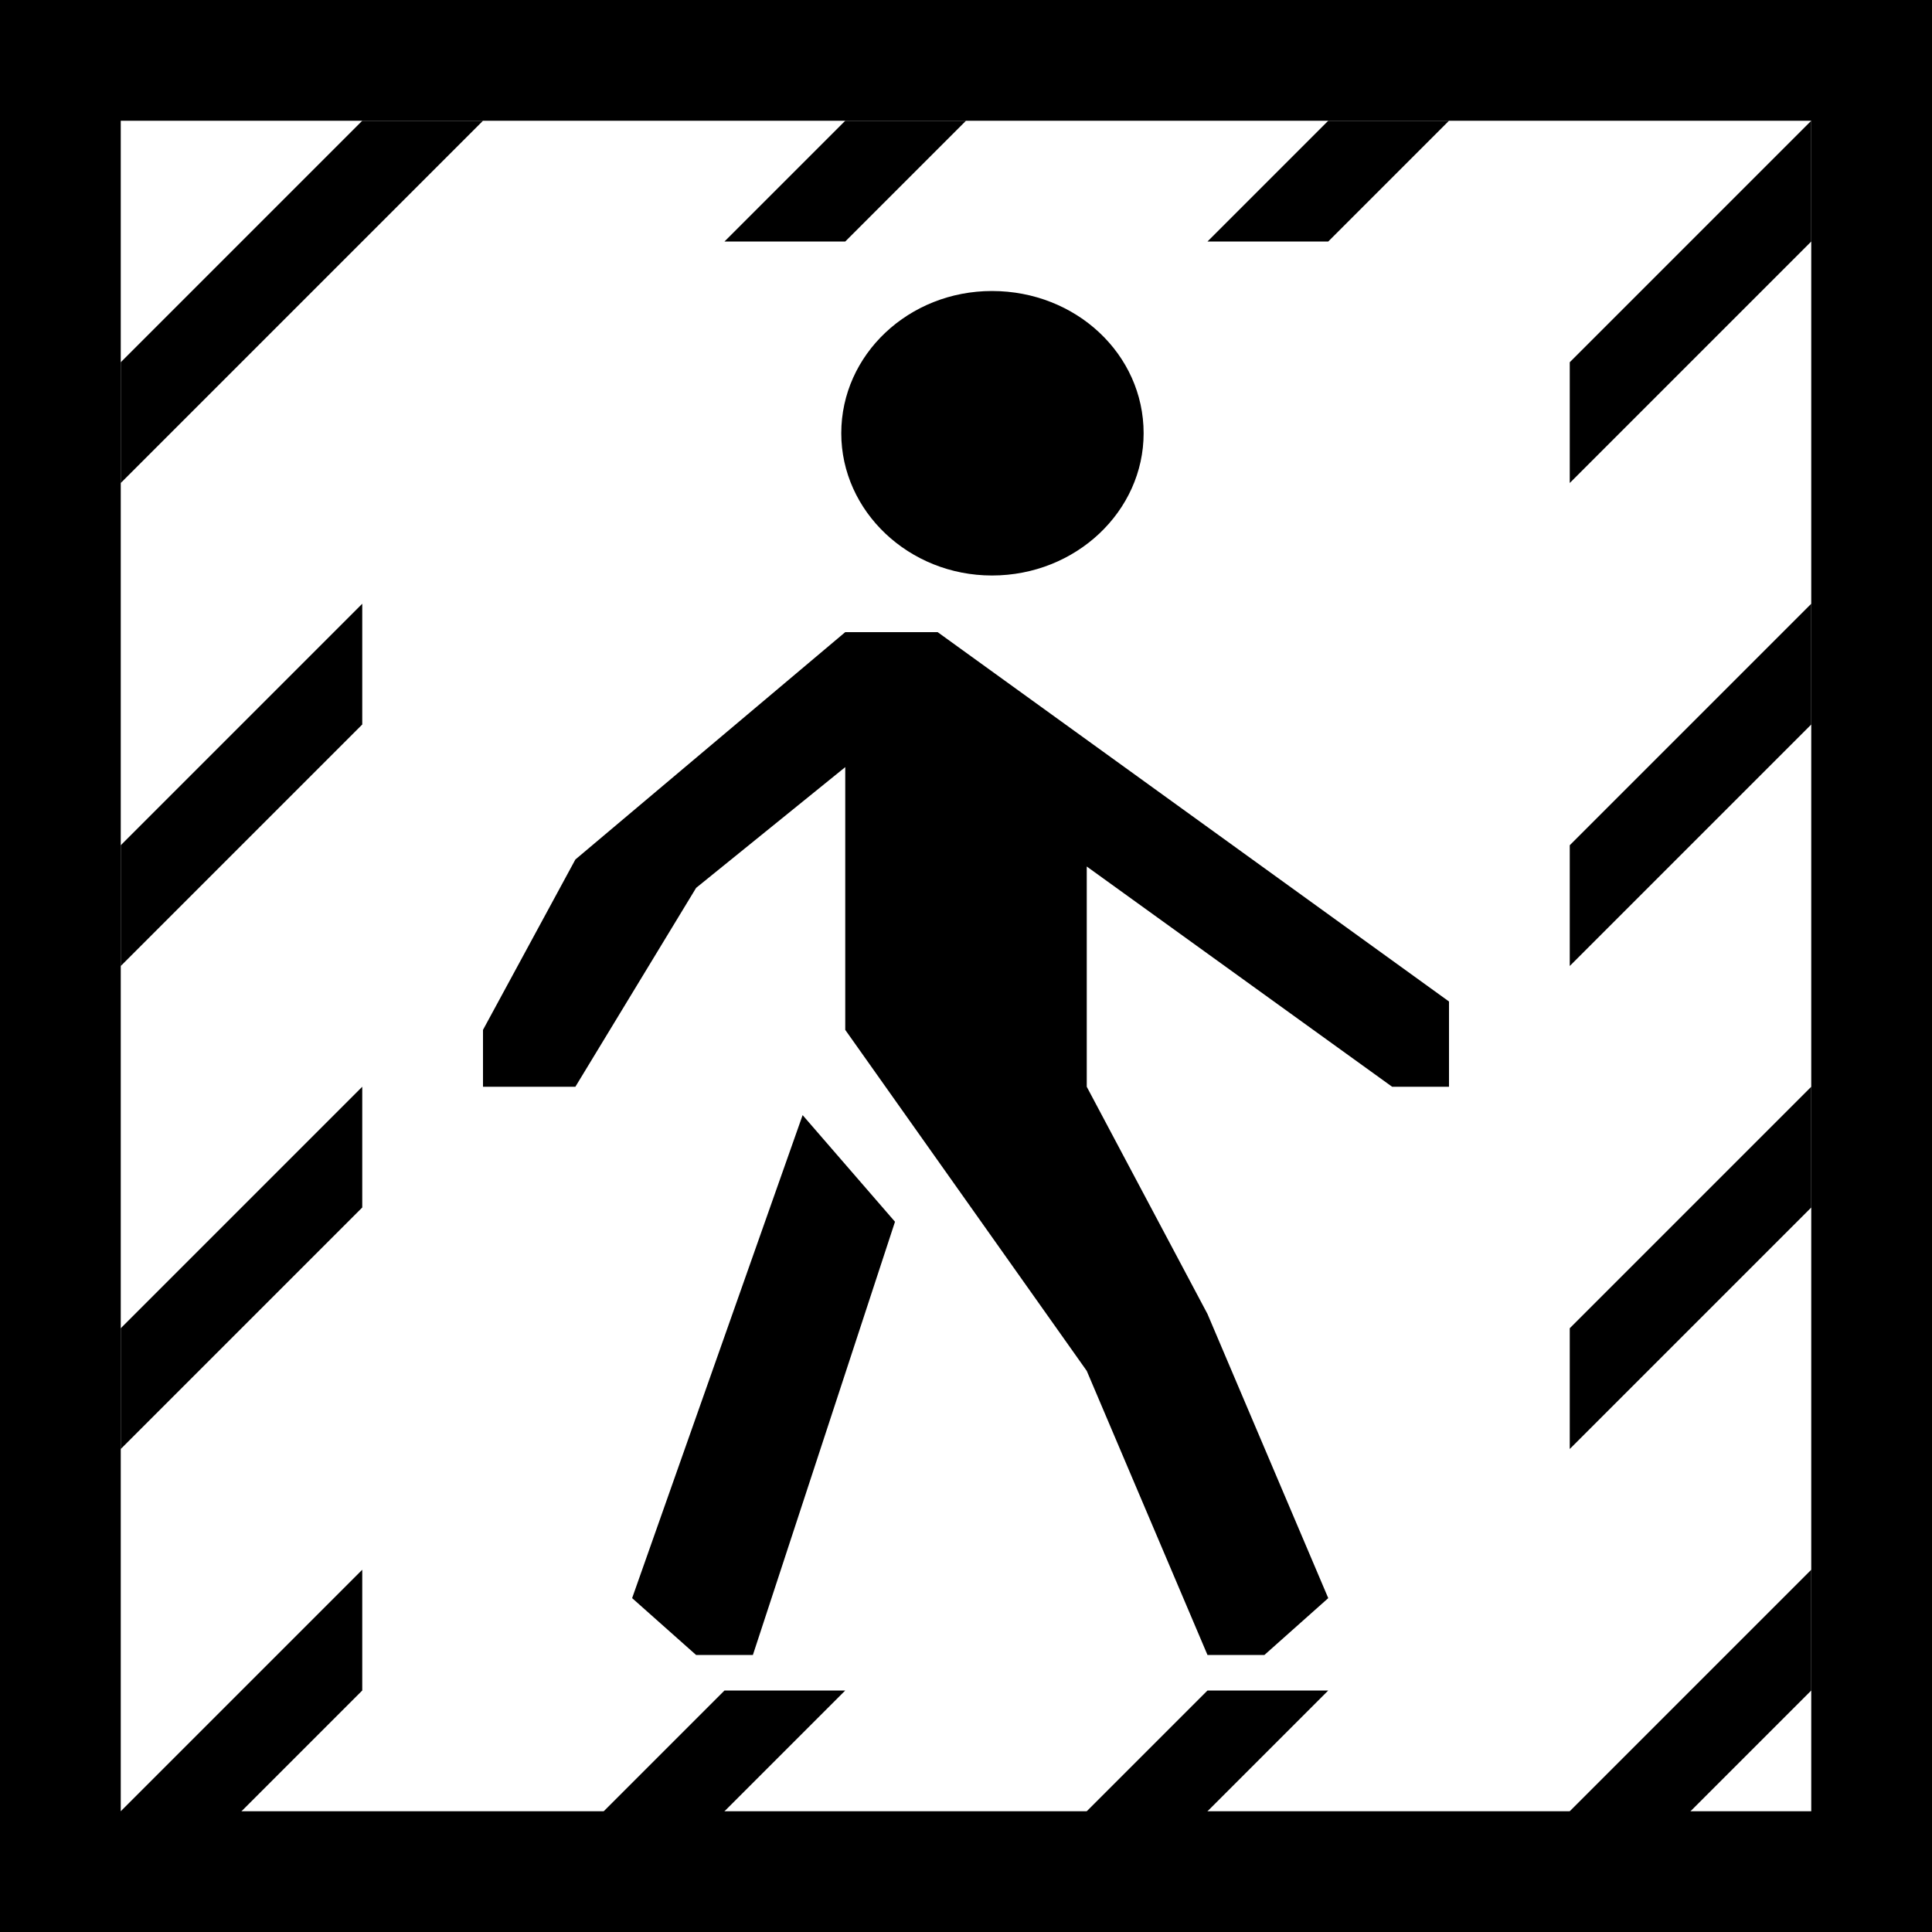
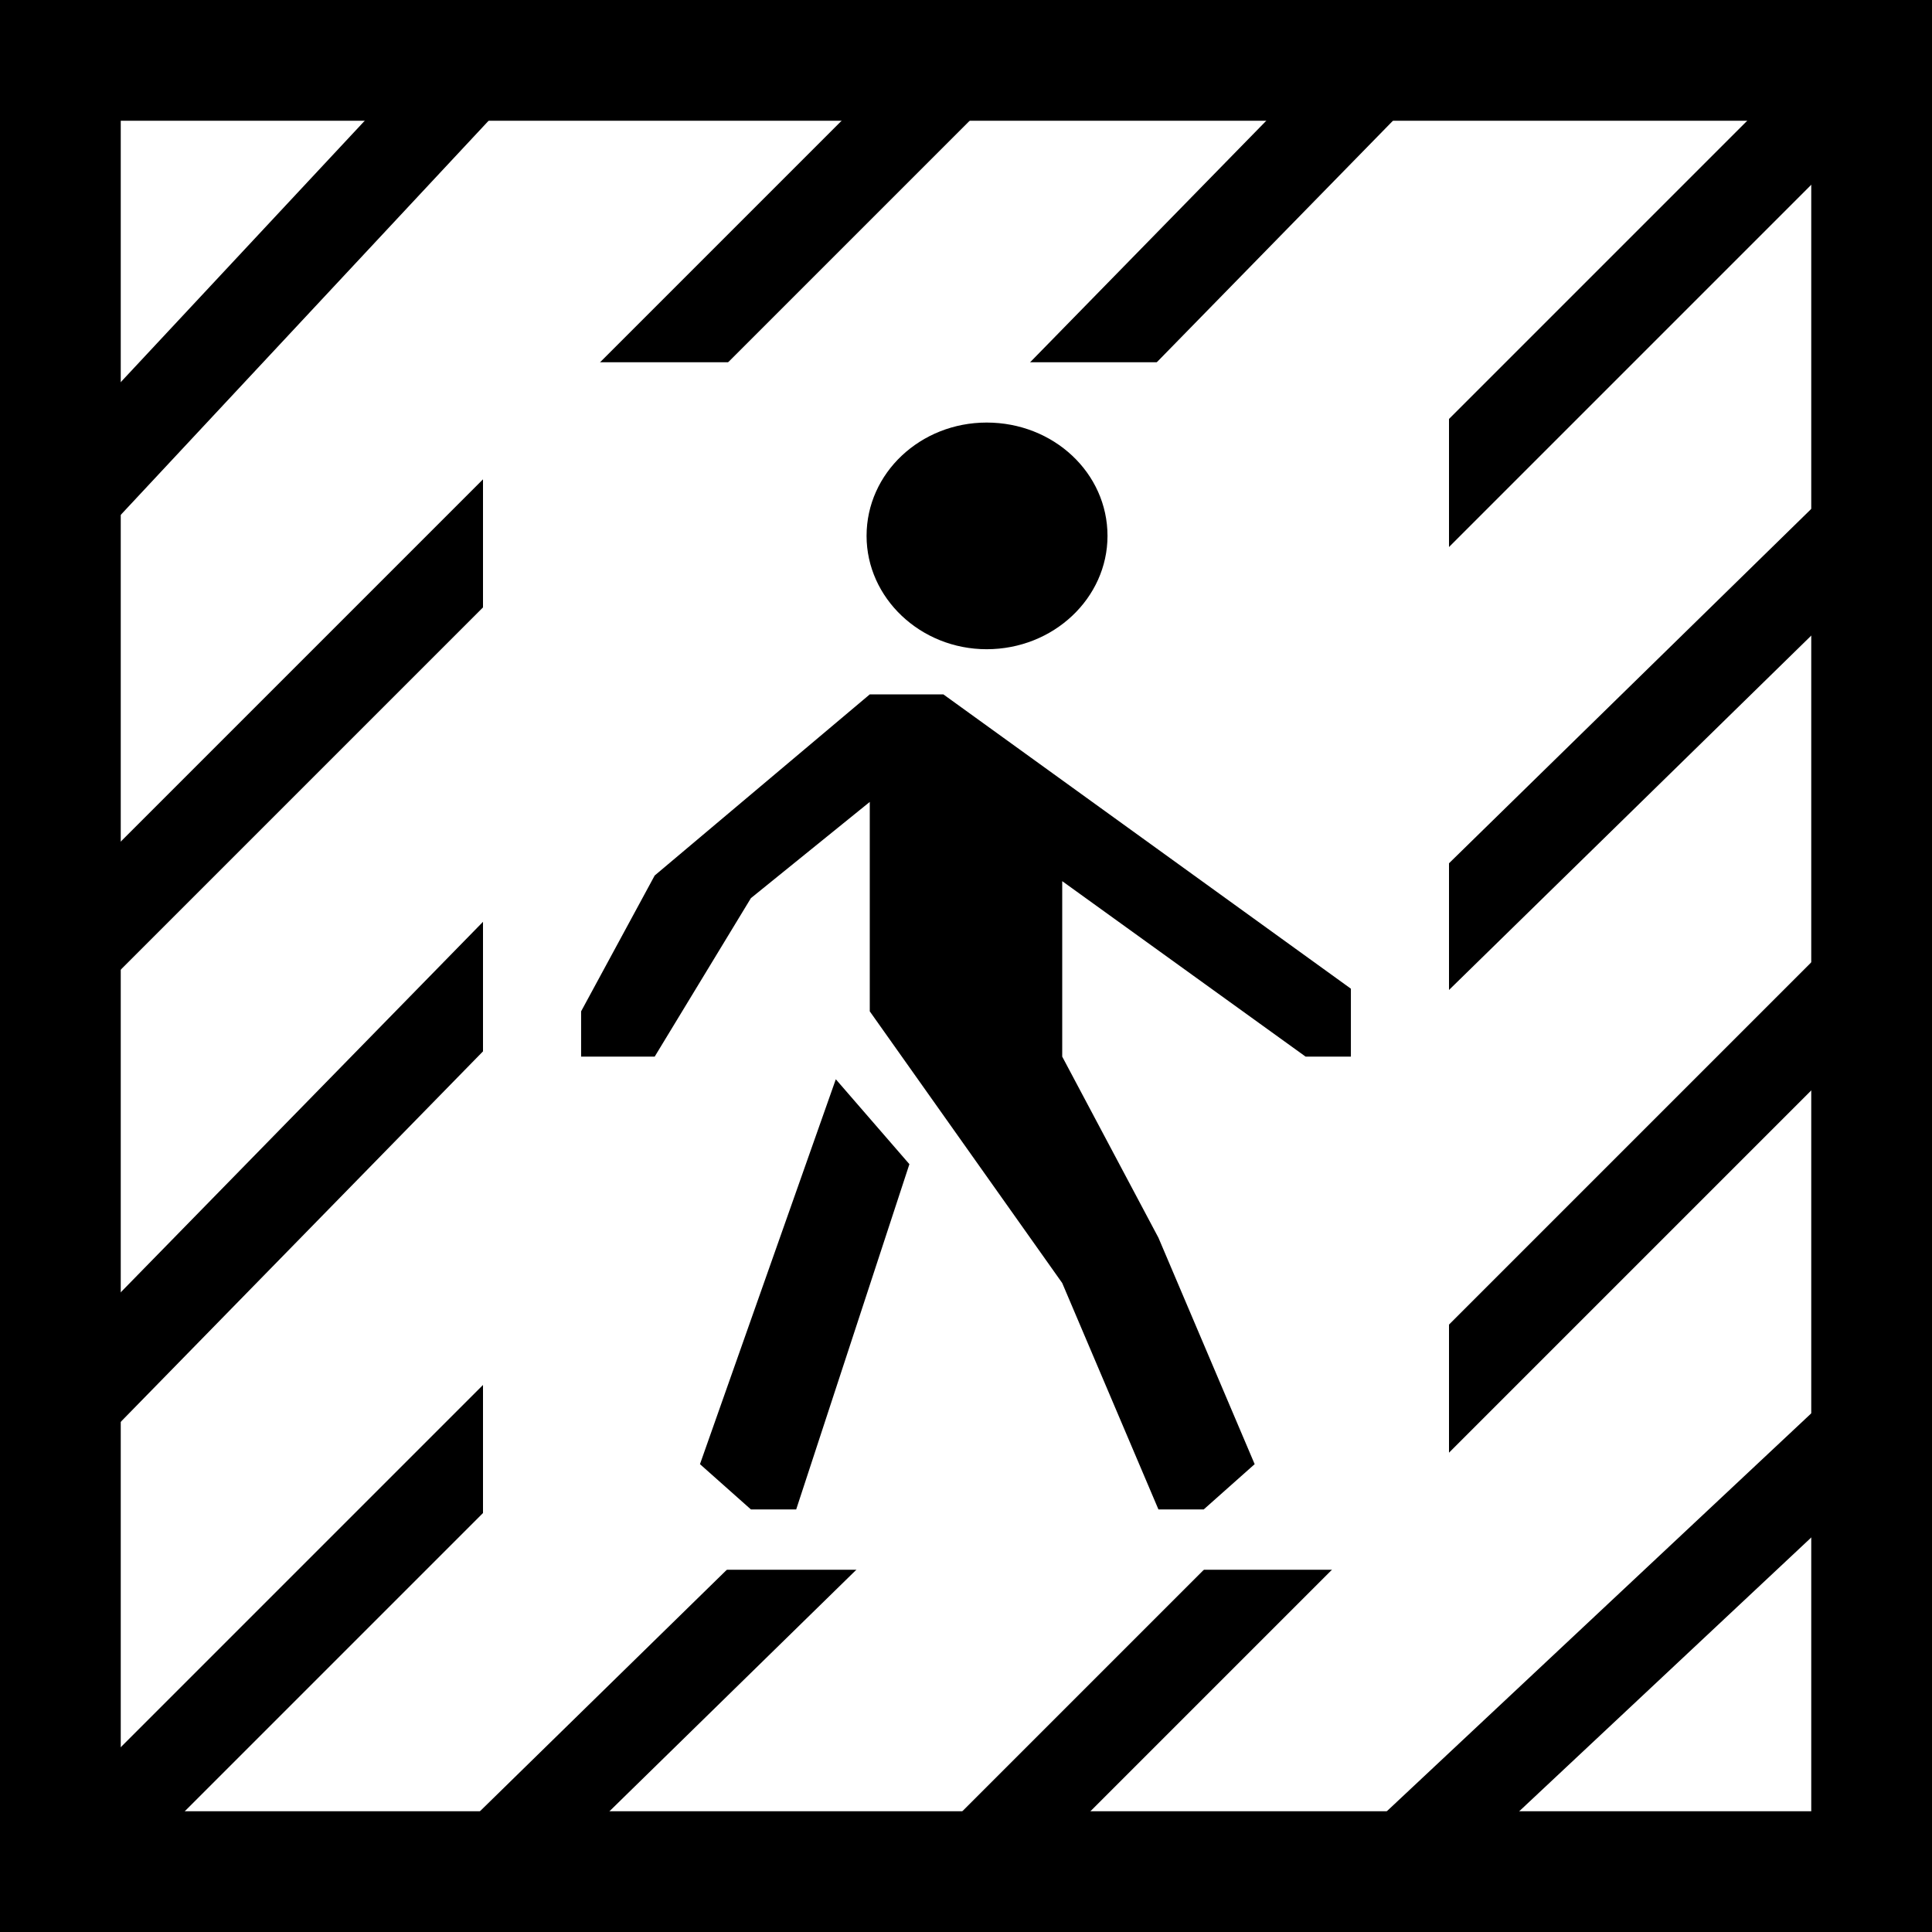
- <svg xmlns="http://www.w3.org/2000/svg" width="16" height="16" viewBox="0 0 16 16" version="1.1" id="svg1">
+ <svg xmlns="http://www.w3.org/2000/svg" width="256" height="256" viewBox="0 0 256 256" version="1.1" id="svg1" xml:space="preserve">
  <defs id="defs1" />
-   <rect style="fill:#ffffff;stroke-width:2;stroke-miterlimit:5.5;paint-order:stroke fill markers;stop-color:#000000;stroke:#000000;stroke-opacity:1" id="rect321" width="14" height="14" x="1" y="1" />
-   <path d="m 9.471,3.588 c 0,0.645 -0.56,1.178 -1.256,1.178 -0.688,0 -1.248,-0.532 -1.248,-1.178 0,-0.653 0.56,-1.178 1.248,-1.178 0.696,0 1.256,0.524 1.256,1.178 z M 7,5.235 H 7.765 L 12,8.294 V 9 H 11.529 L 9,7.176 V 9 l 1,1.882 1,2.353 -0.529,0.471 -0.471,-10e-6 L 9,11.353 7,8.529 V 6.353 L 5.765,7.353 4.765,9 H 4 V 8.529 L 4.765,7.118 Z M 7.412,10.118 6.235,13.706 H 5.765 L 5.235,13.235 6.647,9.235 Z" id="path3188" style="stroke:none;stroke-width:2.609;stroke-dasharray:none;stroke-opacity:1;paint-order:stroke markers fill;image-rendering:auto">
-     </path>
-   <path style="color:#000000;fill:#000000;stroke-linecap:square;stroke-miterlimit:5.5;-inkscape-stroke:none;paint-order:stroke fill markers" d="M 3,1 1,3 V 4 L 4,1 Z M 15,1 13,3 V 4 L 15,2 Z M 3,5 1,7 V 8 L 3,6 Z m 12,0 -2,2 v 1 l 2,-2 z m 0,8 -2,2 v 1 l 2,-2 z M 3,9 1,11 v 1 l 2,-2 z m 12,0 -2,2 v 1 l 2,-2 z M 3,13 1,15 v 1 l 2,-2 z m 3,1 -1,1 v 1 l 2,-2 z m 4,0 -1,1 v 1 l 2,-2 z M 11,1 10,2 11,2 12,1 Z m -4,-5e-8 L 6,2 H 7 L 8,1 Z" id="path1018" />
+   <g id="footway_area-layer" style="display:inline">
+     <rect style="display:inline;fill:#ffffff;fill-opacity:1;stroke:#000000;stroke-width:16;stroke-dasharray:none" id="background" width="240" height="240" x="8" y="8" />
+     <path style="display:inline;fill:#cccccc;fill-opacity:1;stroke:#000000;stroke-width:12;stroke-dasharray:none" d="m 248,188 -64,60" id="stripe-7" />
+     <path style="display:inline;fill:#cccccc;fill-opacity:1;stroke:#000000;stroke-width:12;stroke-dasharray:none" d="M 248,128 128,248" id="stripe-6" />
+     <path style="display:inline;fill:#cccccc;fill-opacity:1;stroke:#000000;stroke-width:12;stroke-dasharray:none" d="M 248,68 64,248" id="stripe-5" />
+     <path style="display:inline;fill:#cccccc;fill-opacity:1;stroke:#000000;stroke-width:12;stroke-dasharray:none" d="M 248,8 8,248 M 248,8" id="stripe-4" />
+     <path style="display:inline;fill:#cccccc;fill-opacity:1;stroke:#000000;stroke-width:12;stroke-dasharray:none" d="M 184,8 8,188" id="stripe-3" />
+     <path style="display:inline;fill:#cccccc;fill-opacity:1;stroke:#000000;stroke-width:12;stroke-dasharray:none" d="M 128,8 8,128" id="stripe-2" />
+     <path style="display:inline;fill:#cccccc;fill-opacity:1;stroke:#000000;stroke-width:12;stroke-dasharray:none" d="M 64,8 8,68" id="stripe-1" />
+     <rect style="display:inline;fill:#ffffff;fill-opacity:1;stroke:none;stroke-width:32;stroke-dasharray:none;stroke-opacity:1" id="mask" width="128" height="160" x="64" y="48" />
+     <path d="m 146.75,71.008 c 0,8.229 -7.14,15.017 -16.013,15.017 -8.772,0 -15.912,-6.789 -15.912,-15.017 0,-8.331 7.14,-15.017 15.912,-15.017 8.874,0 16.013,6.686 16.013,15.017 z m -31.5,21 H 125 l 54,39 v 9 h -6 l -32.25,-23.25 v 23.25 l 12.75,24 12.749,30 -6.75,6 -6,-1.3e-4 -12.75,-30 -25.5,-36 v -27.75 l -15.75,12.75 -12.75,21 H 77 v -6 l 9.75,-18 z m 5.25,62.25 -15,45.75 h -6 l -6.75,-6 17.999,-51 z" id="pedestrian" style="display:inline;stroke-width:10.243;image-rendering:auto">
+       </path>
+   </g>
</svg>
